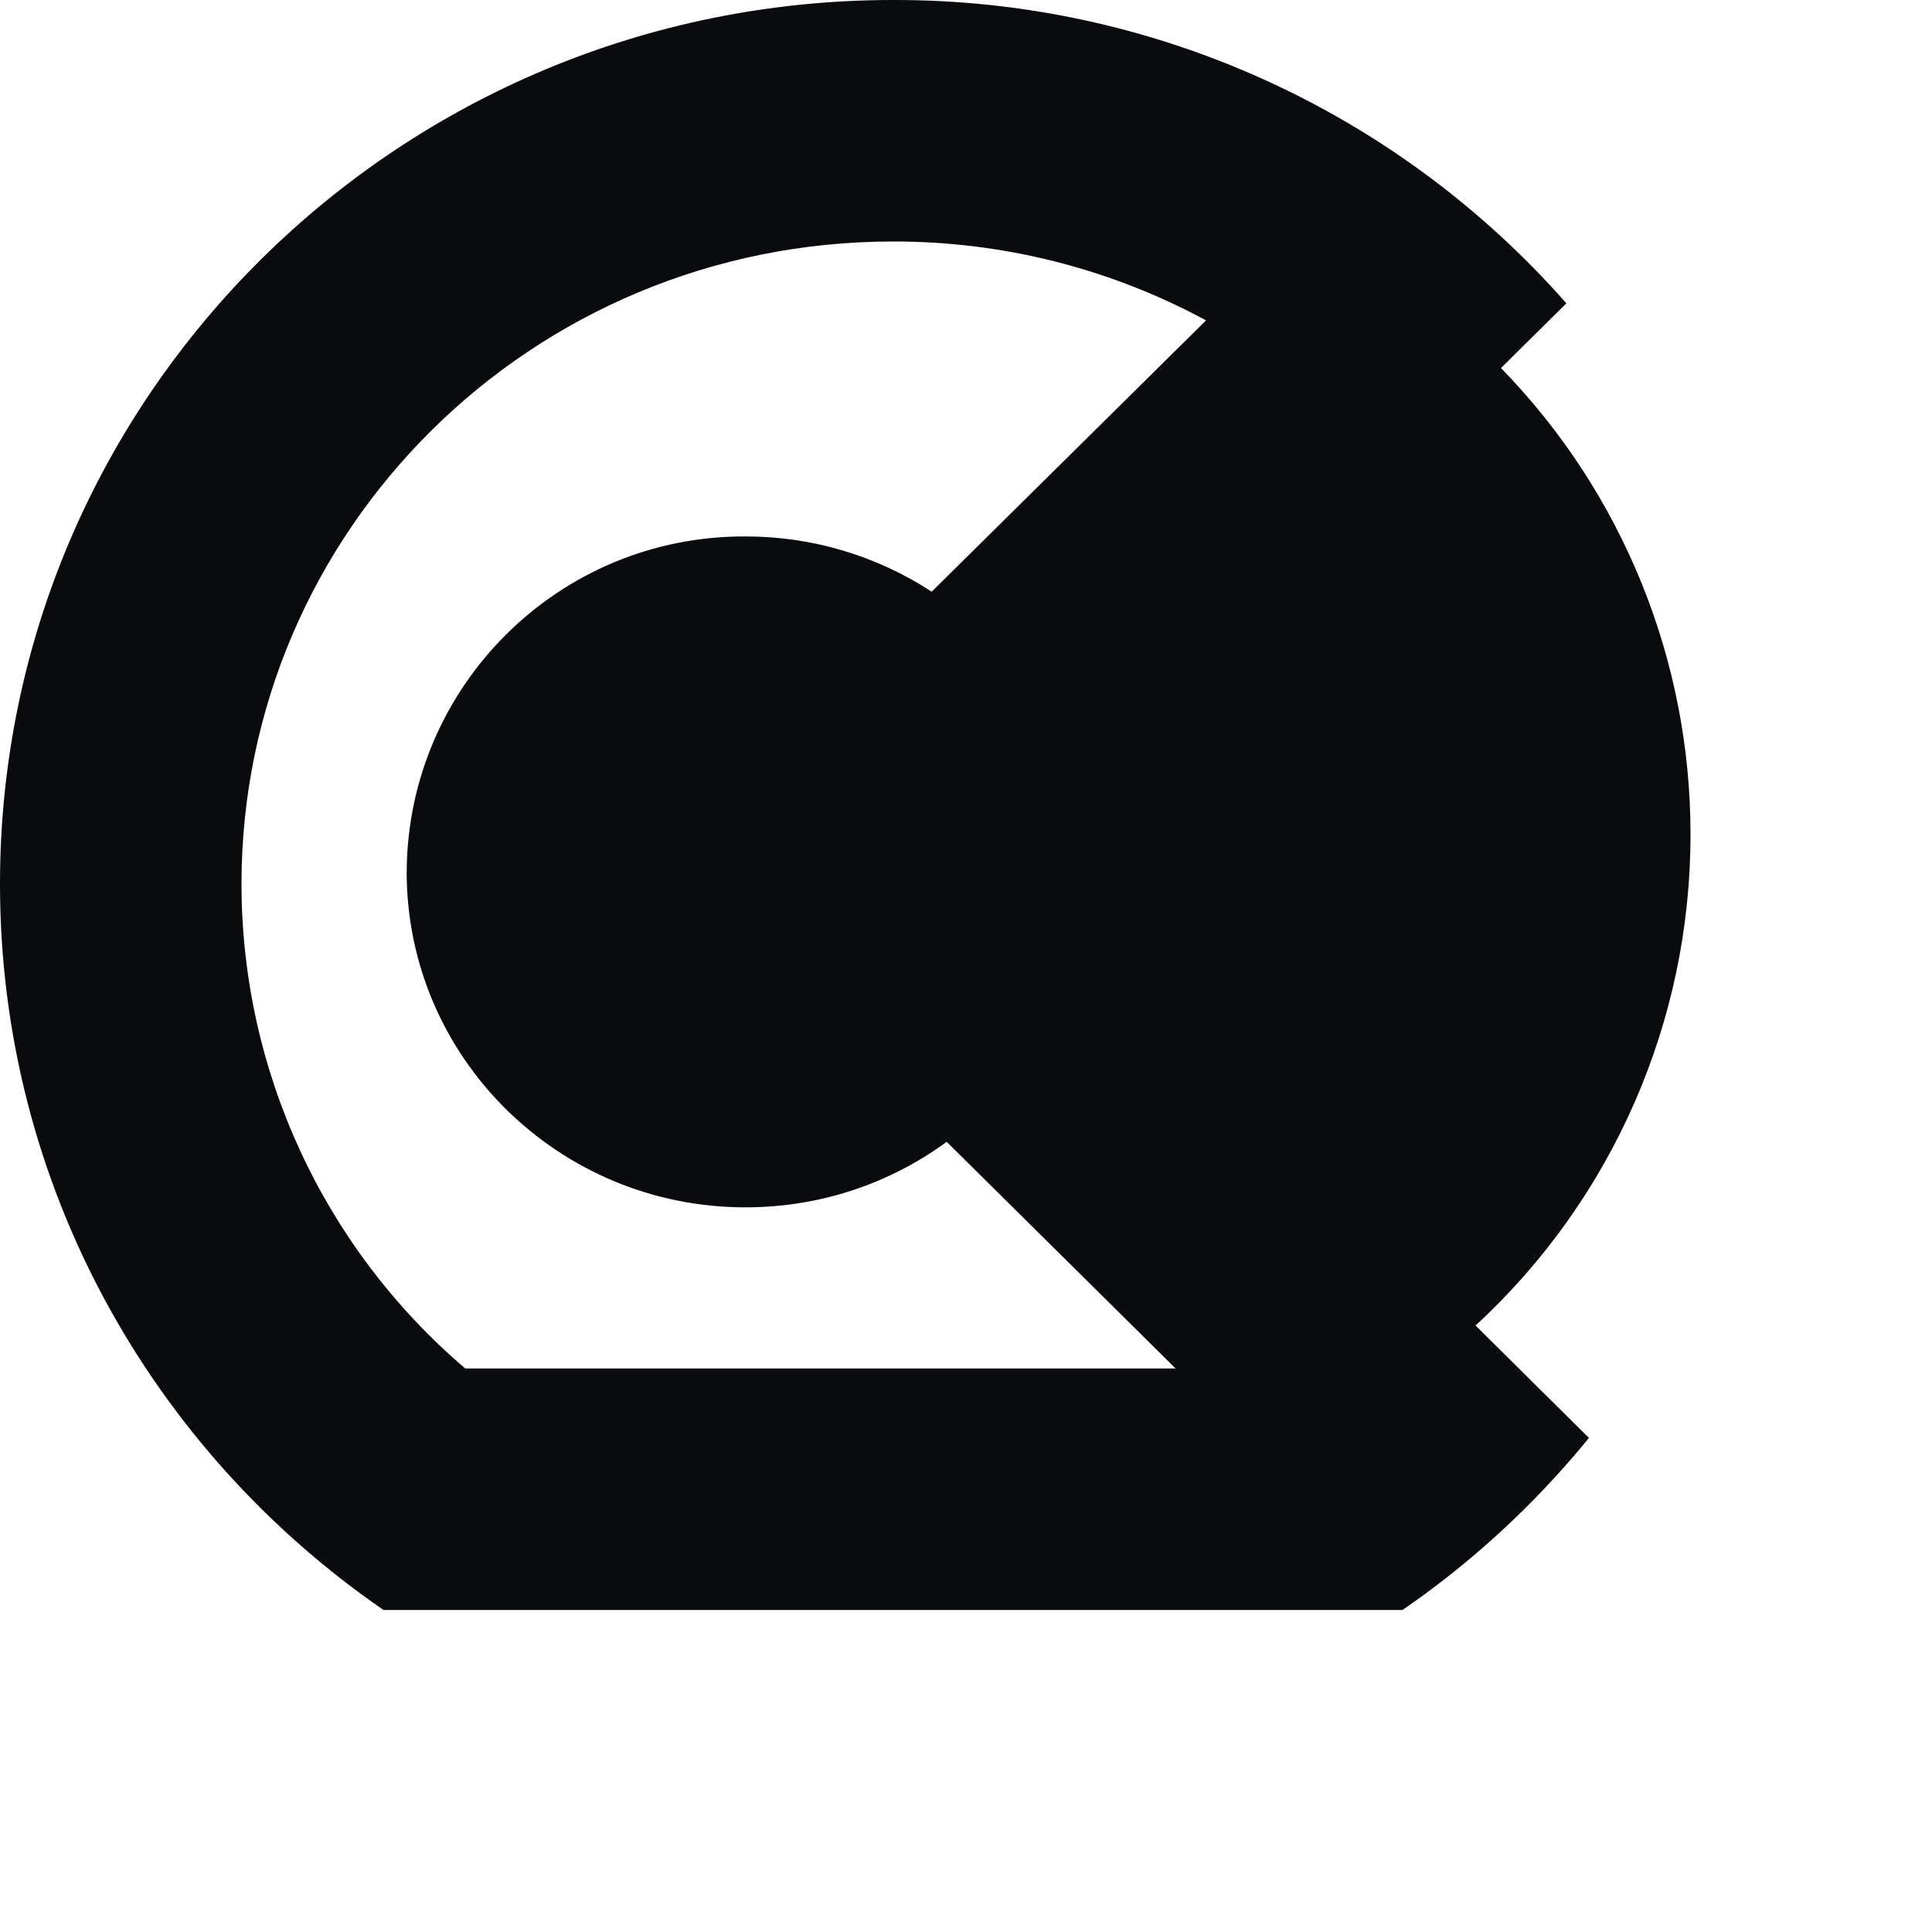
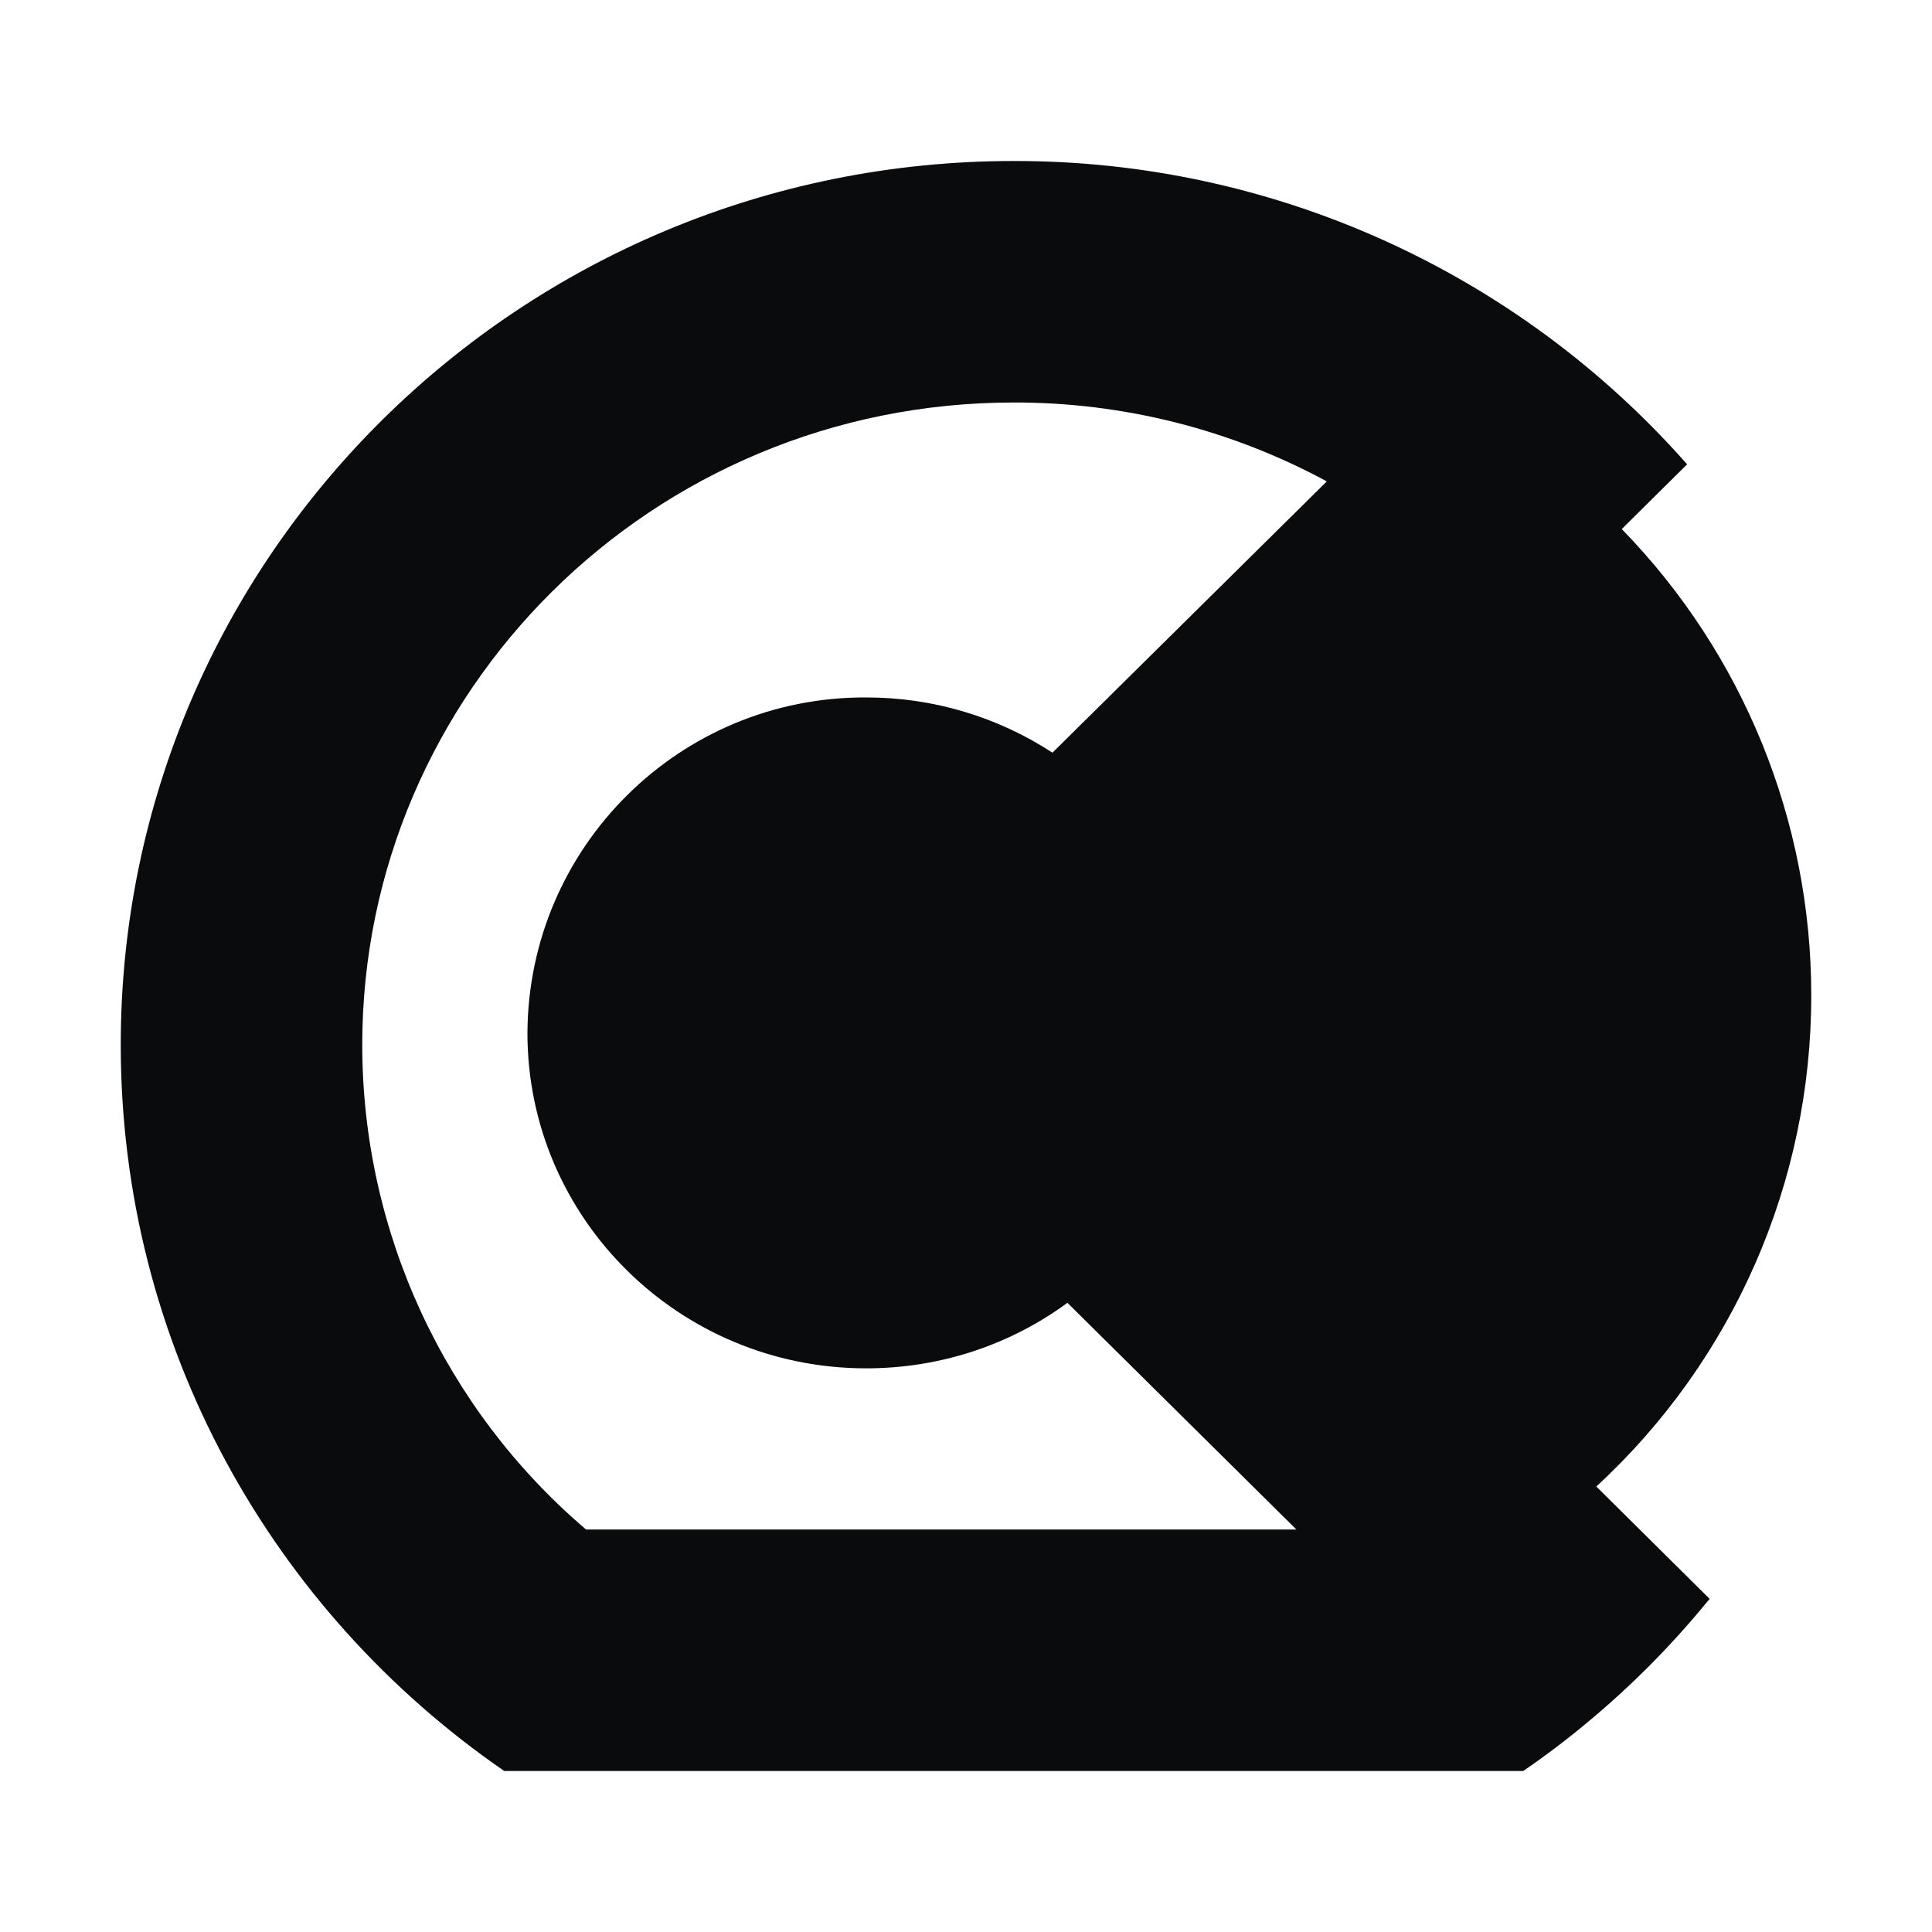
<svg xmlns="http://www.w3.org/2000/svg" fill="none" viewBox="0 0 12 12">
-   <path fill="#0A0B0D" d="M2.382 10h6.329a5.476 5.476 0 0 0 .4-.303c.266-.221.511-.467.732-.734l.026-.032-.704-.698A4.143 4.143 0 0 0 10.5 5.182a4.146 4.146 0 0 0-1.177-2.896l.406-.402A5.551 5.551 0 0 0 5.547 0C2.483 0 0 2.458 0 5.49 0 7.358.942 9.008 2.382 10Zm3.499-2.907L7.302 8.5H2.89A3.956 3.956 0 0 1 1.5 5.49C1.5 3.3 3.297 1.5 5.547 1.5a4.07 4.07 0 0 1 1.944.49L5.787 3.675a2.11 2.11 0 0 0-1.157-.343 2.094 2.094 0 0 0-2.104 2.084c0 1.15.942 2.083 2.104 2.083.469 0 .901-.151 1.25-.407Z" />
+   <path fill="#0A0B0D" d="M3.132 11h6.329a5.236 5.236 0 0 0 .4-.303 5.51 5.51 0 0 0 .731-.734l.027-.032-.704-.698a4.143 4.143 0 0 0 1.335-3.051 4.146 4.146 0 0 0-1.177-2.896l.406-.402A5.562 5.562 0 0 0 6.297 1C3.233 1 .75 3.458.75 6.49c0 1.868.942 3.518 2.382 4.51Zm3.499-2.907L8.052 9.5H3.64a3.956 3.956 0 0 1-1.39-3.01c0-2.19 1.797-3.99 4.047-3.99a4.07 4.07 0 0 1 1.944.49L6.537 4.675a2.11 2.11 0 0 0-1.157-.343 2.094 2.094 0 0 0-2.104 2.084c0 1.15.942 2.083 2.104 2.083.469 0 .901-.151 1.25-.407Z" />
</svg>
